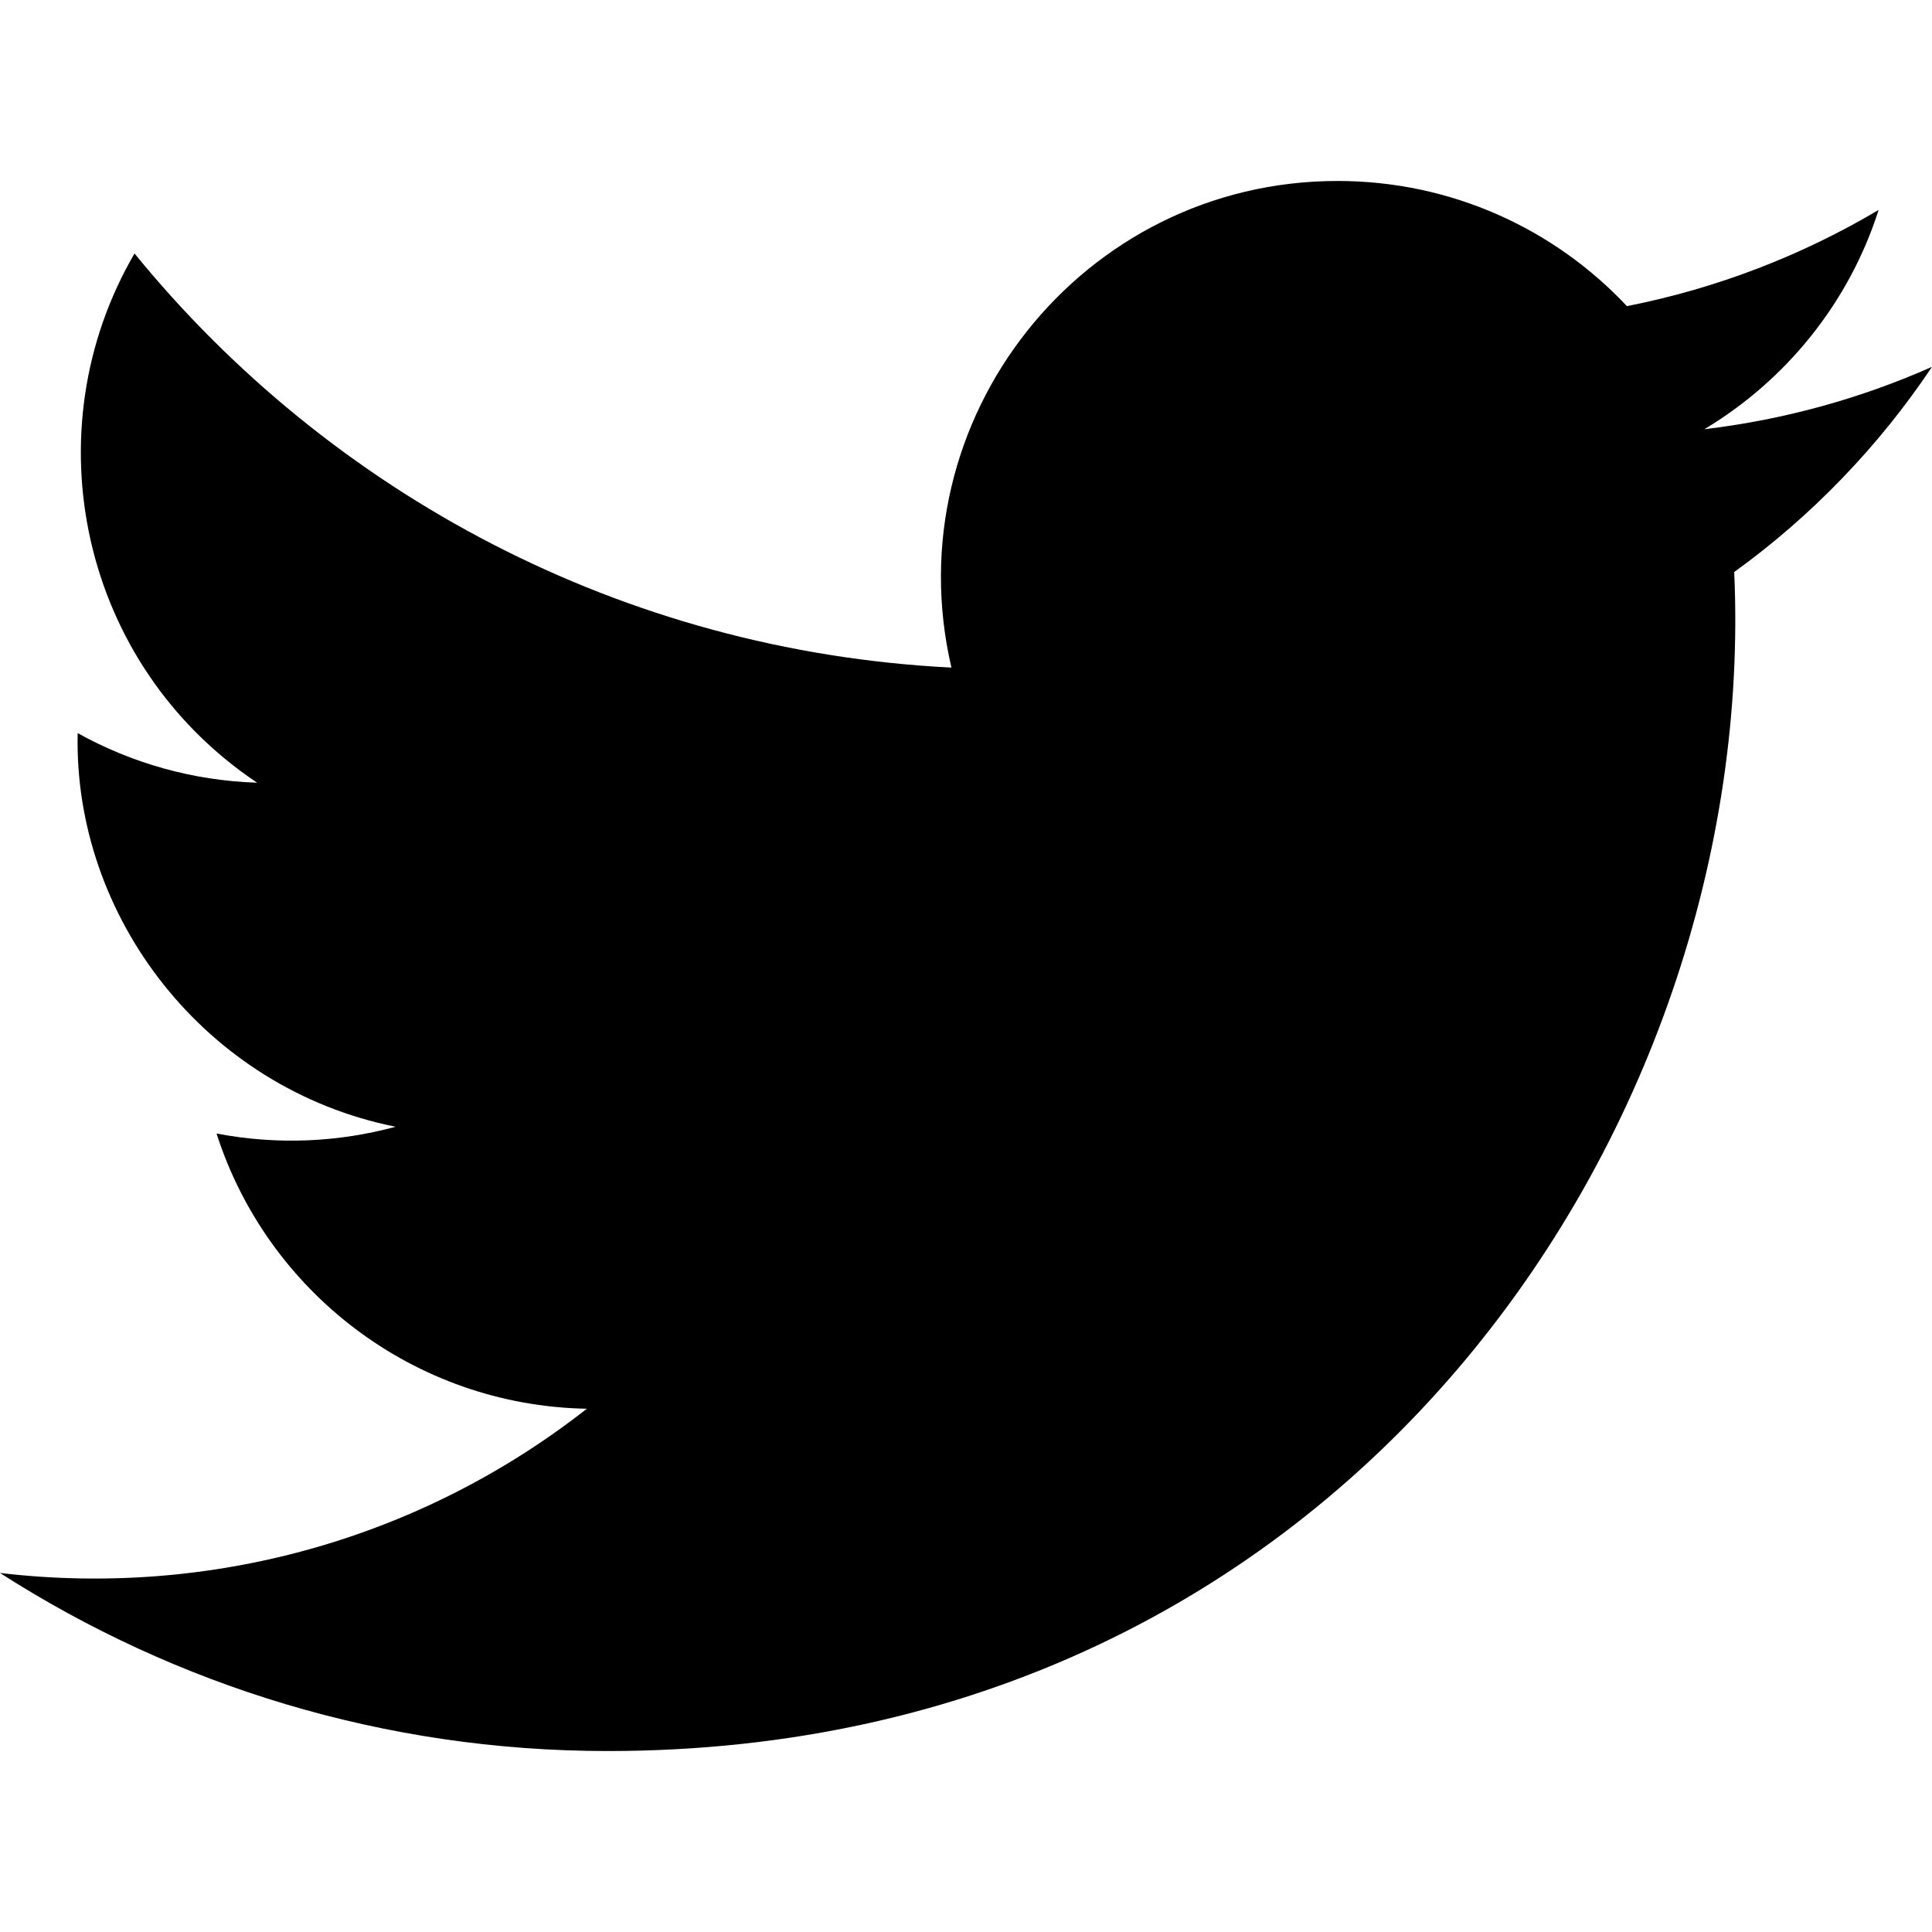
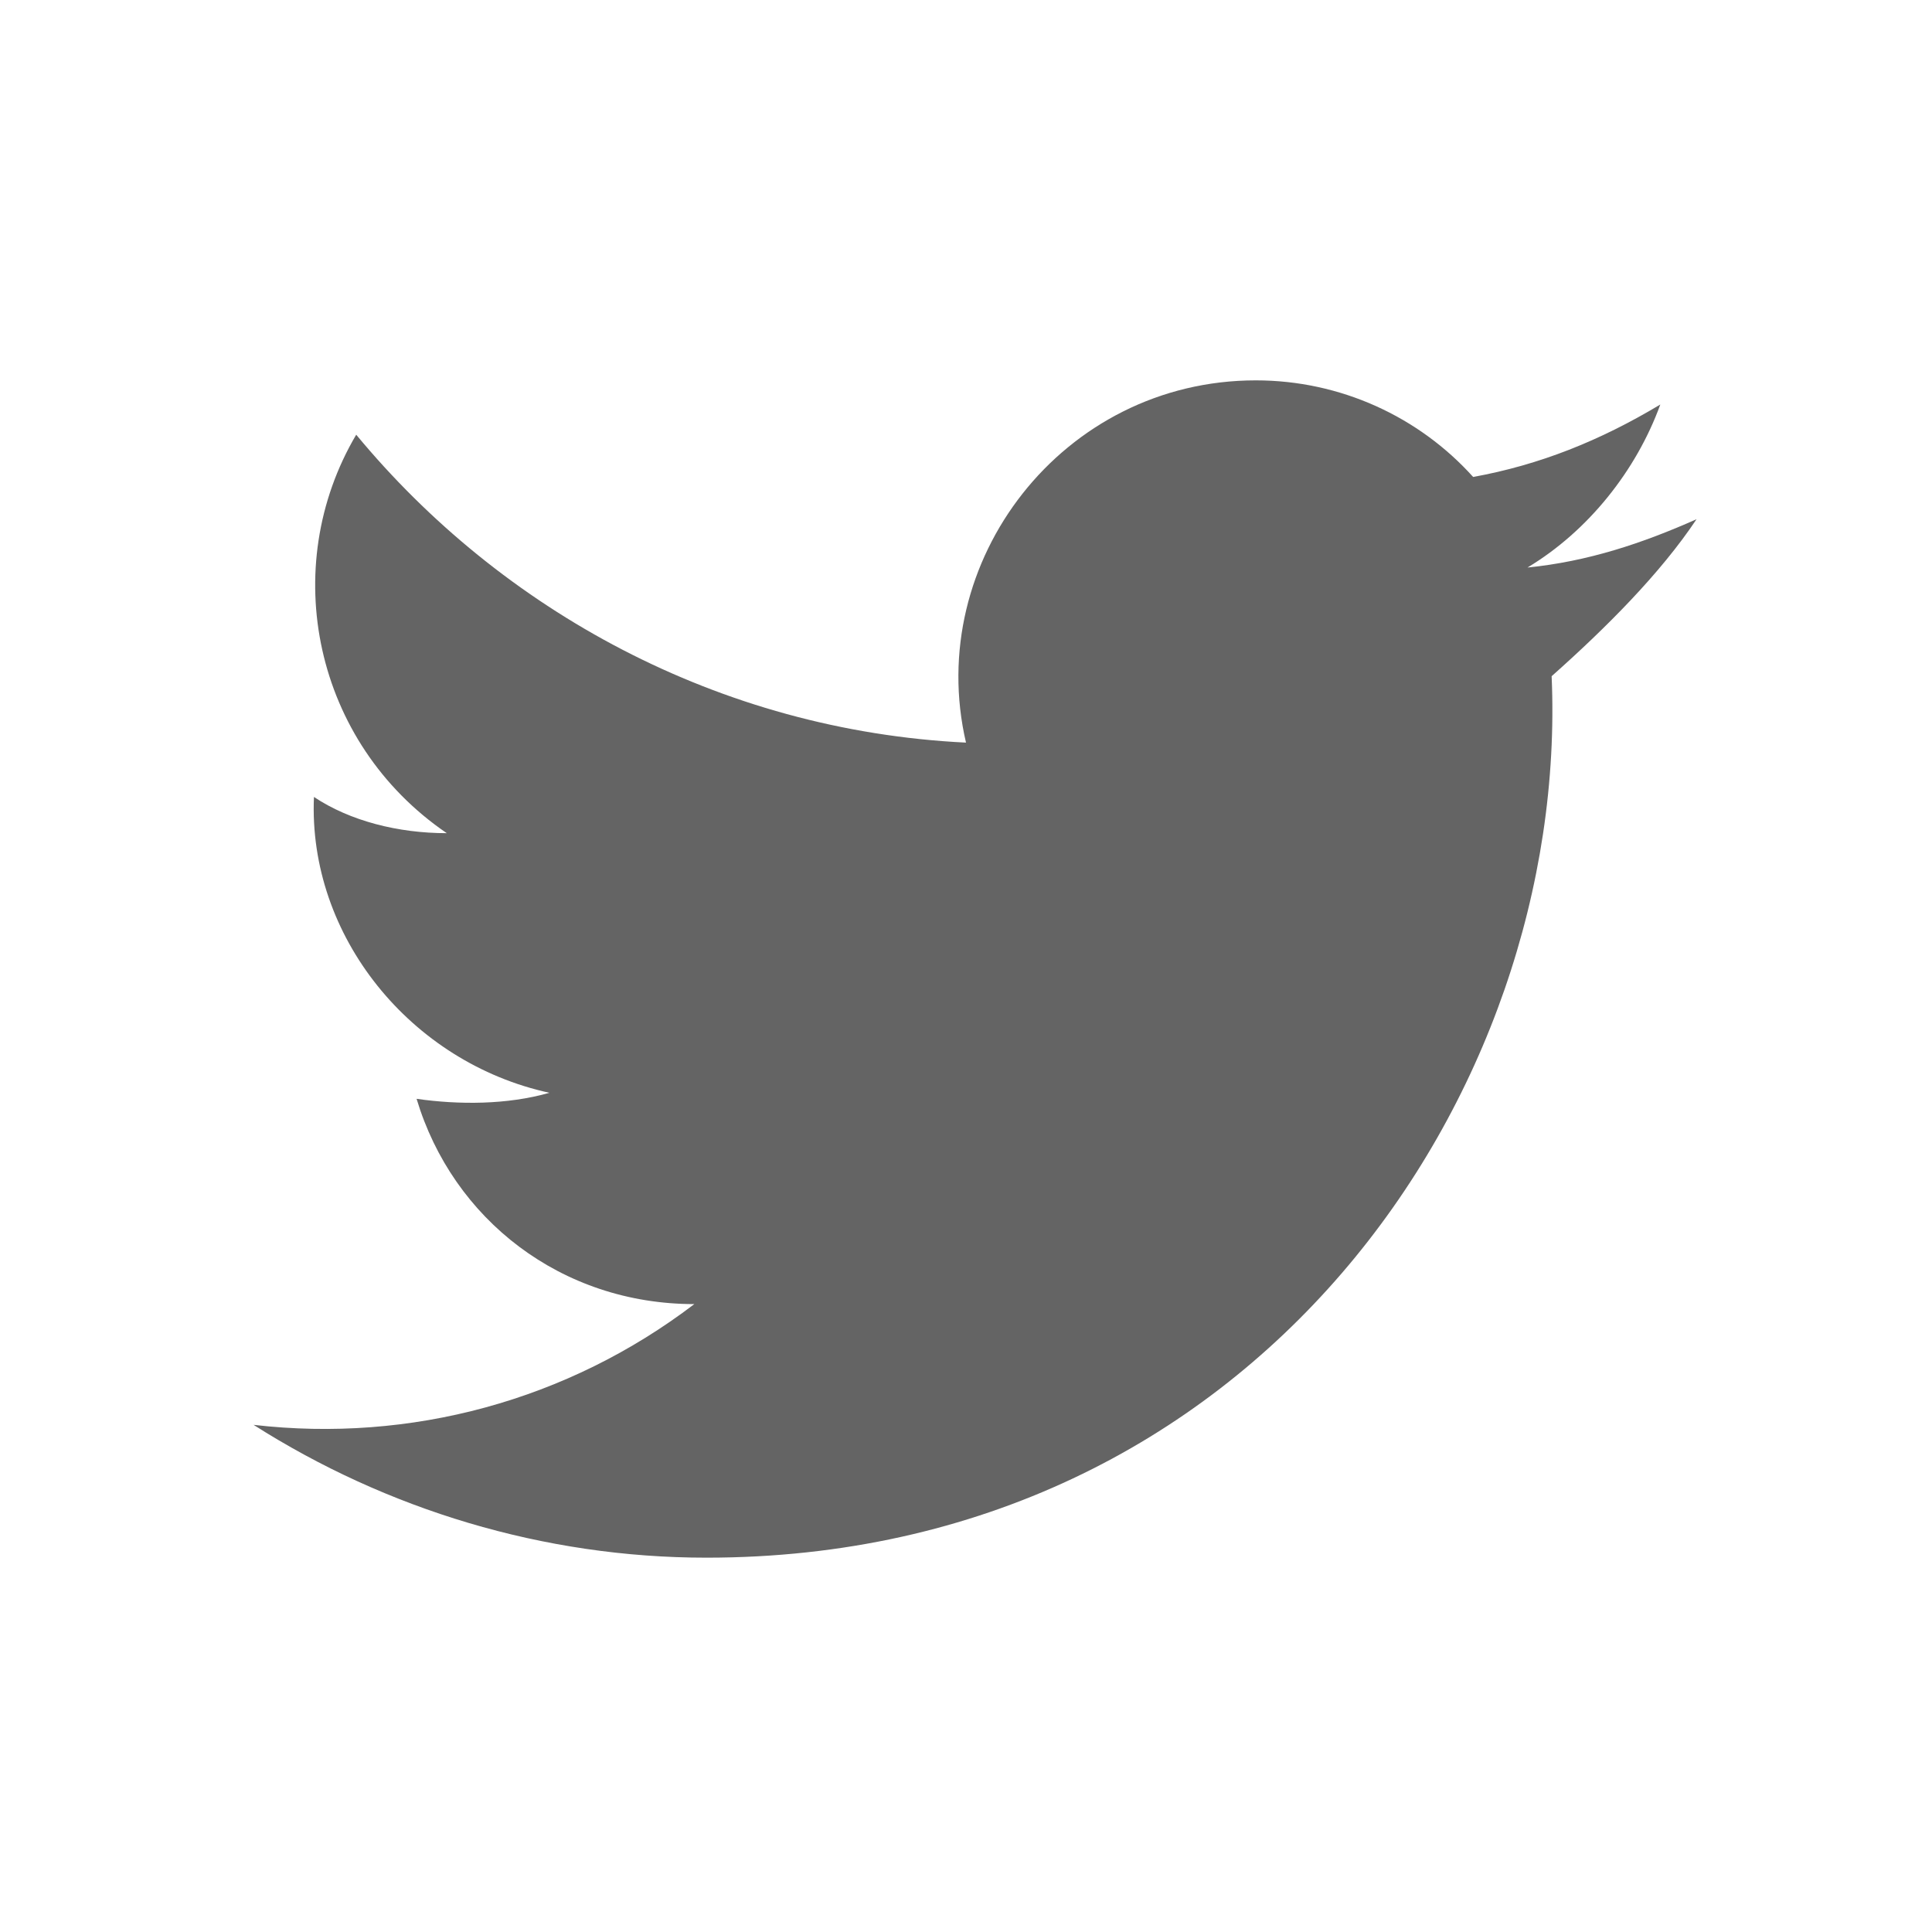
- <svg xmlns="http://www.w3.org/2000/svg" width="24" height="24" viewBox="0 0 24 24">
-   <path d="M24 4.557c-.883.392-1.832.656-2.828.775 1.017-.609 1.798-1.574 2.165-2.724-.951.564-2.005.974-3.127 1.195-.897-.957-2.178-1.555-3.594-1.555-3.179 0-5.515 2.966-4.797 6.045-4.091-.205-7.719-2.165-10.148-5.144-1.29 2.213-.669 5.108 1.523 6.574-.806-.026-1.566-.247-2.229-.616-.054 2.281 1.581 4.415 3.949 4.89-.693.188-1.452.232-2.224.084.626 1.956 2.444 3.379 4.6 3.419-2.07 1.623-4.678 2.348-7.29 2.04 2.179 1.397 4.768 2.212 7.548 2.212 9.142 0 14.307-7.721 13.995-14.646.962-.695 1.797-1.562 2.457-2.549z" />
+ <svg xmlns="http://www.w3.org/2000/svg" version="1.1" id="Warstwa_1" x="0px" y="0px" viewBox="0 0 32 32" style="enable-background:new 0 0 32 32;" xml:space="preserve">
+   <style type="text/css">
+ 	.st0{fill:#646464;}
+ </style>
+   <path class="st0" d="M28.1,8.6c-0.9,0.4-1.8,0.7-2.8,0.8c1-0.6,1.8-1.6,2.2-2.7c-1,0.6-2,1-3.1,1.2c-0.9-1-2.2-1.6-3.6-1.6  c-3.2,0-5.5,3-4.8,6c-4.1-0.2-7.7-2.2-10.1-5.1c-1.3,2.2-0.7,5.1,1.5,6.6c-0.8,0-1.6-0.2-2.2-0.6c-0.1,2.3,1.6,4.4,3.9,4.9  c-0.7,0.2-1.5,0.2-2.2,0.1c0.6,2,2.4,3.4,4.6,3.4c-2.1,1.6-4.7,2.3-7.3,2c2.2,1.4,4.8,2.2,7.5,2.2c9.1,0,14.3-7.7,14-14.6  C26.6,10.4,27.5,9.5,28.1,8.6z" />
</svg>
